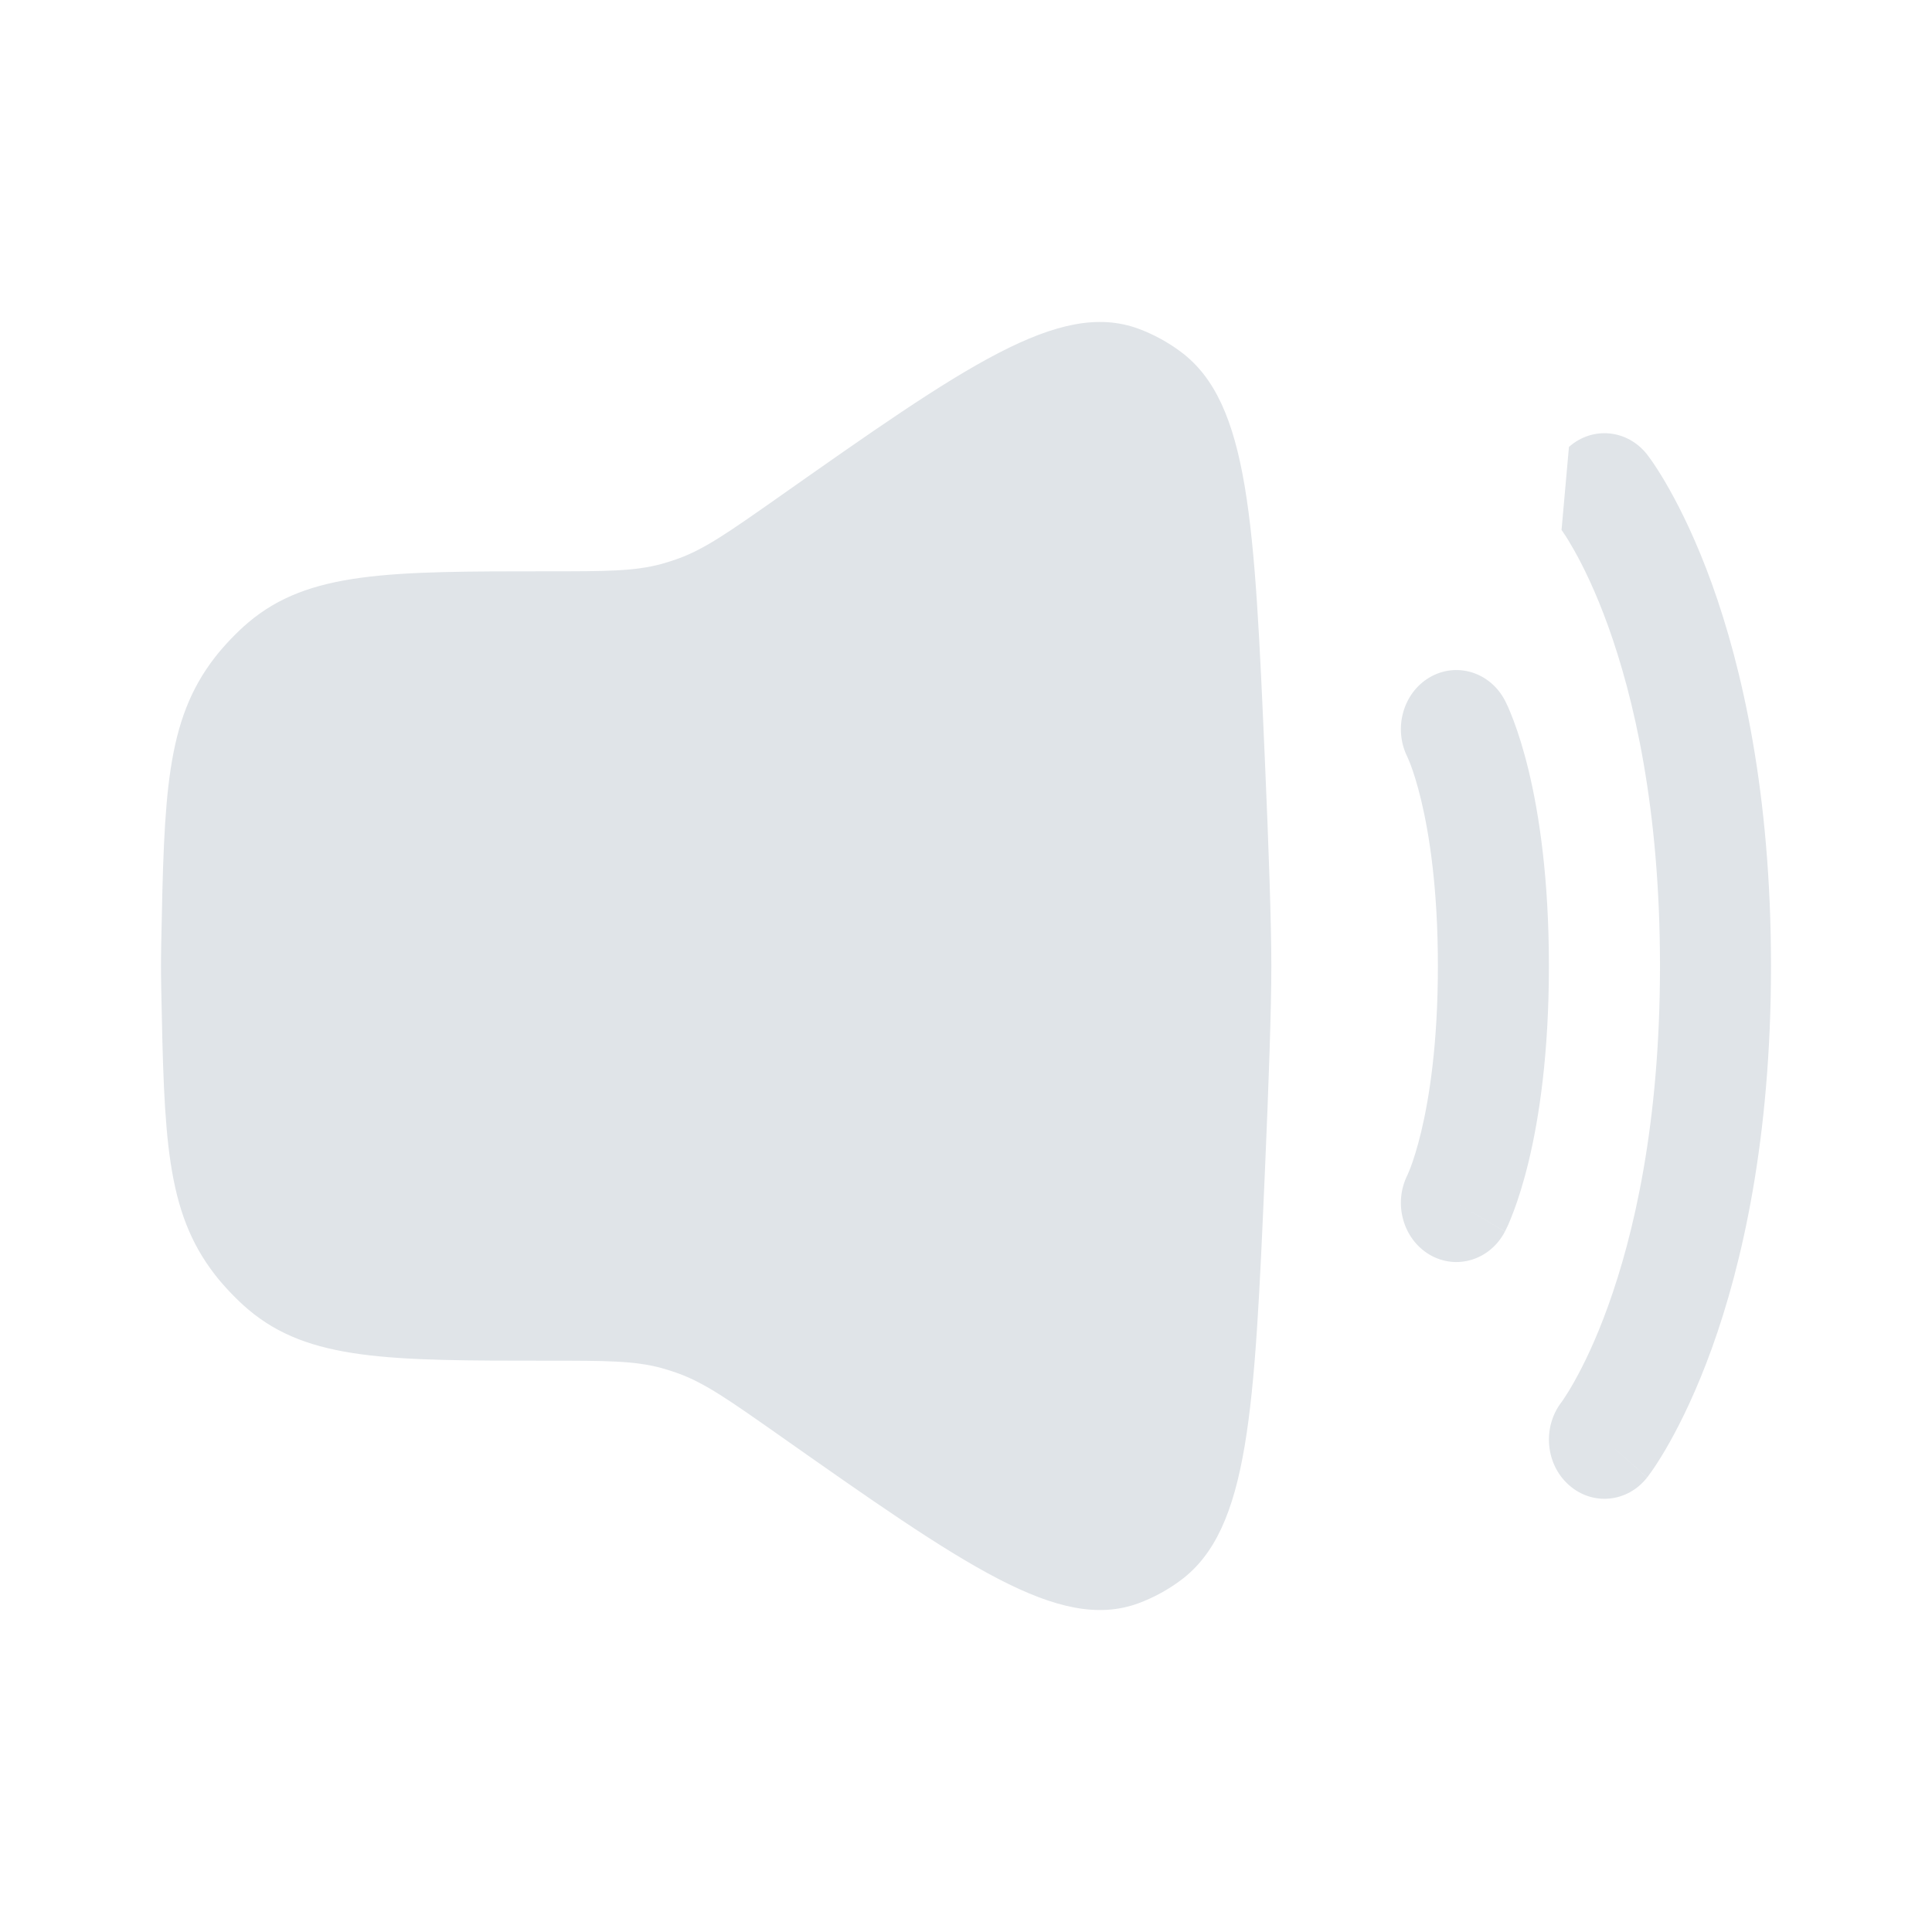
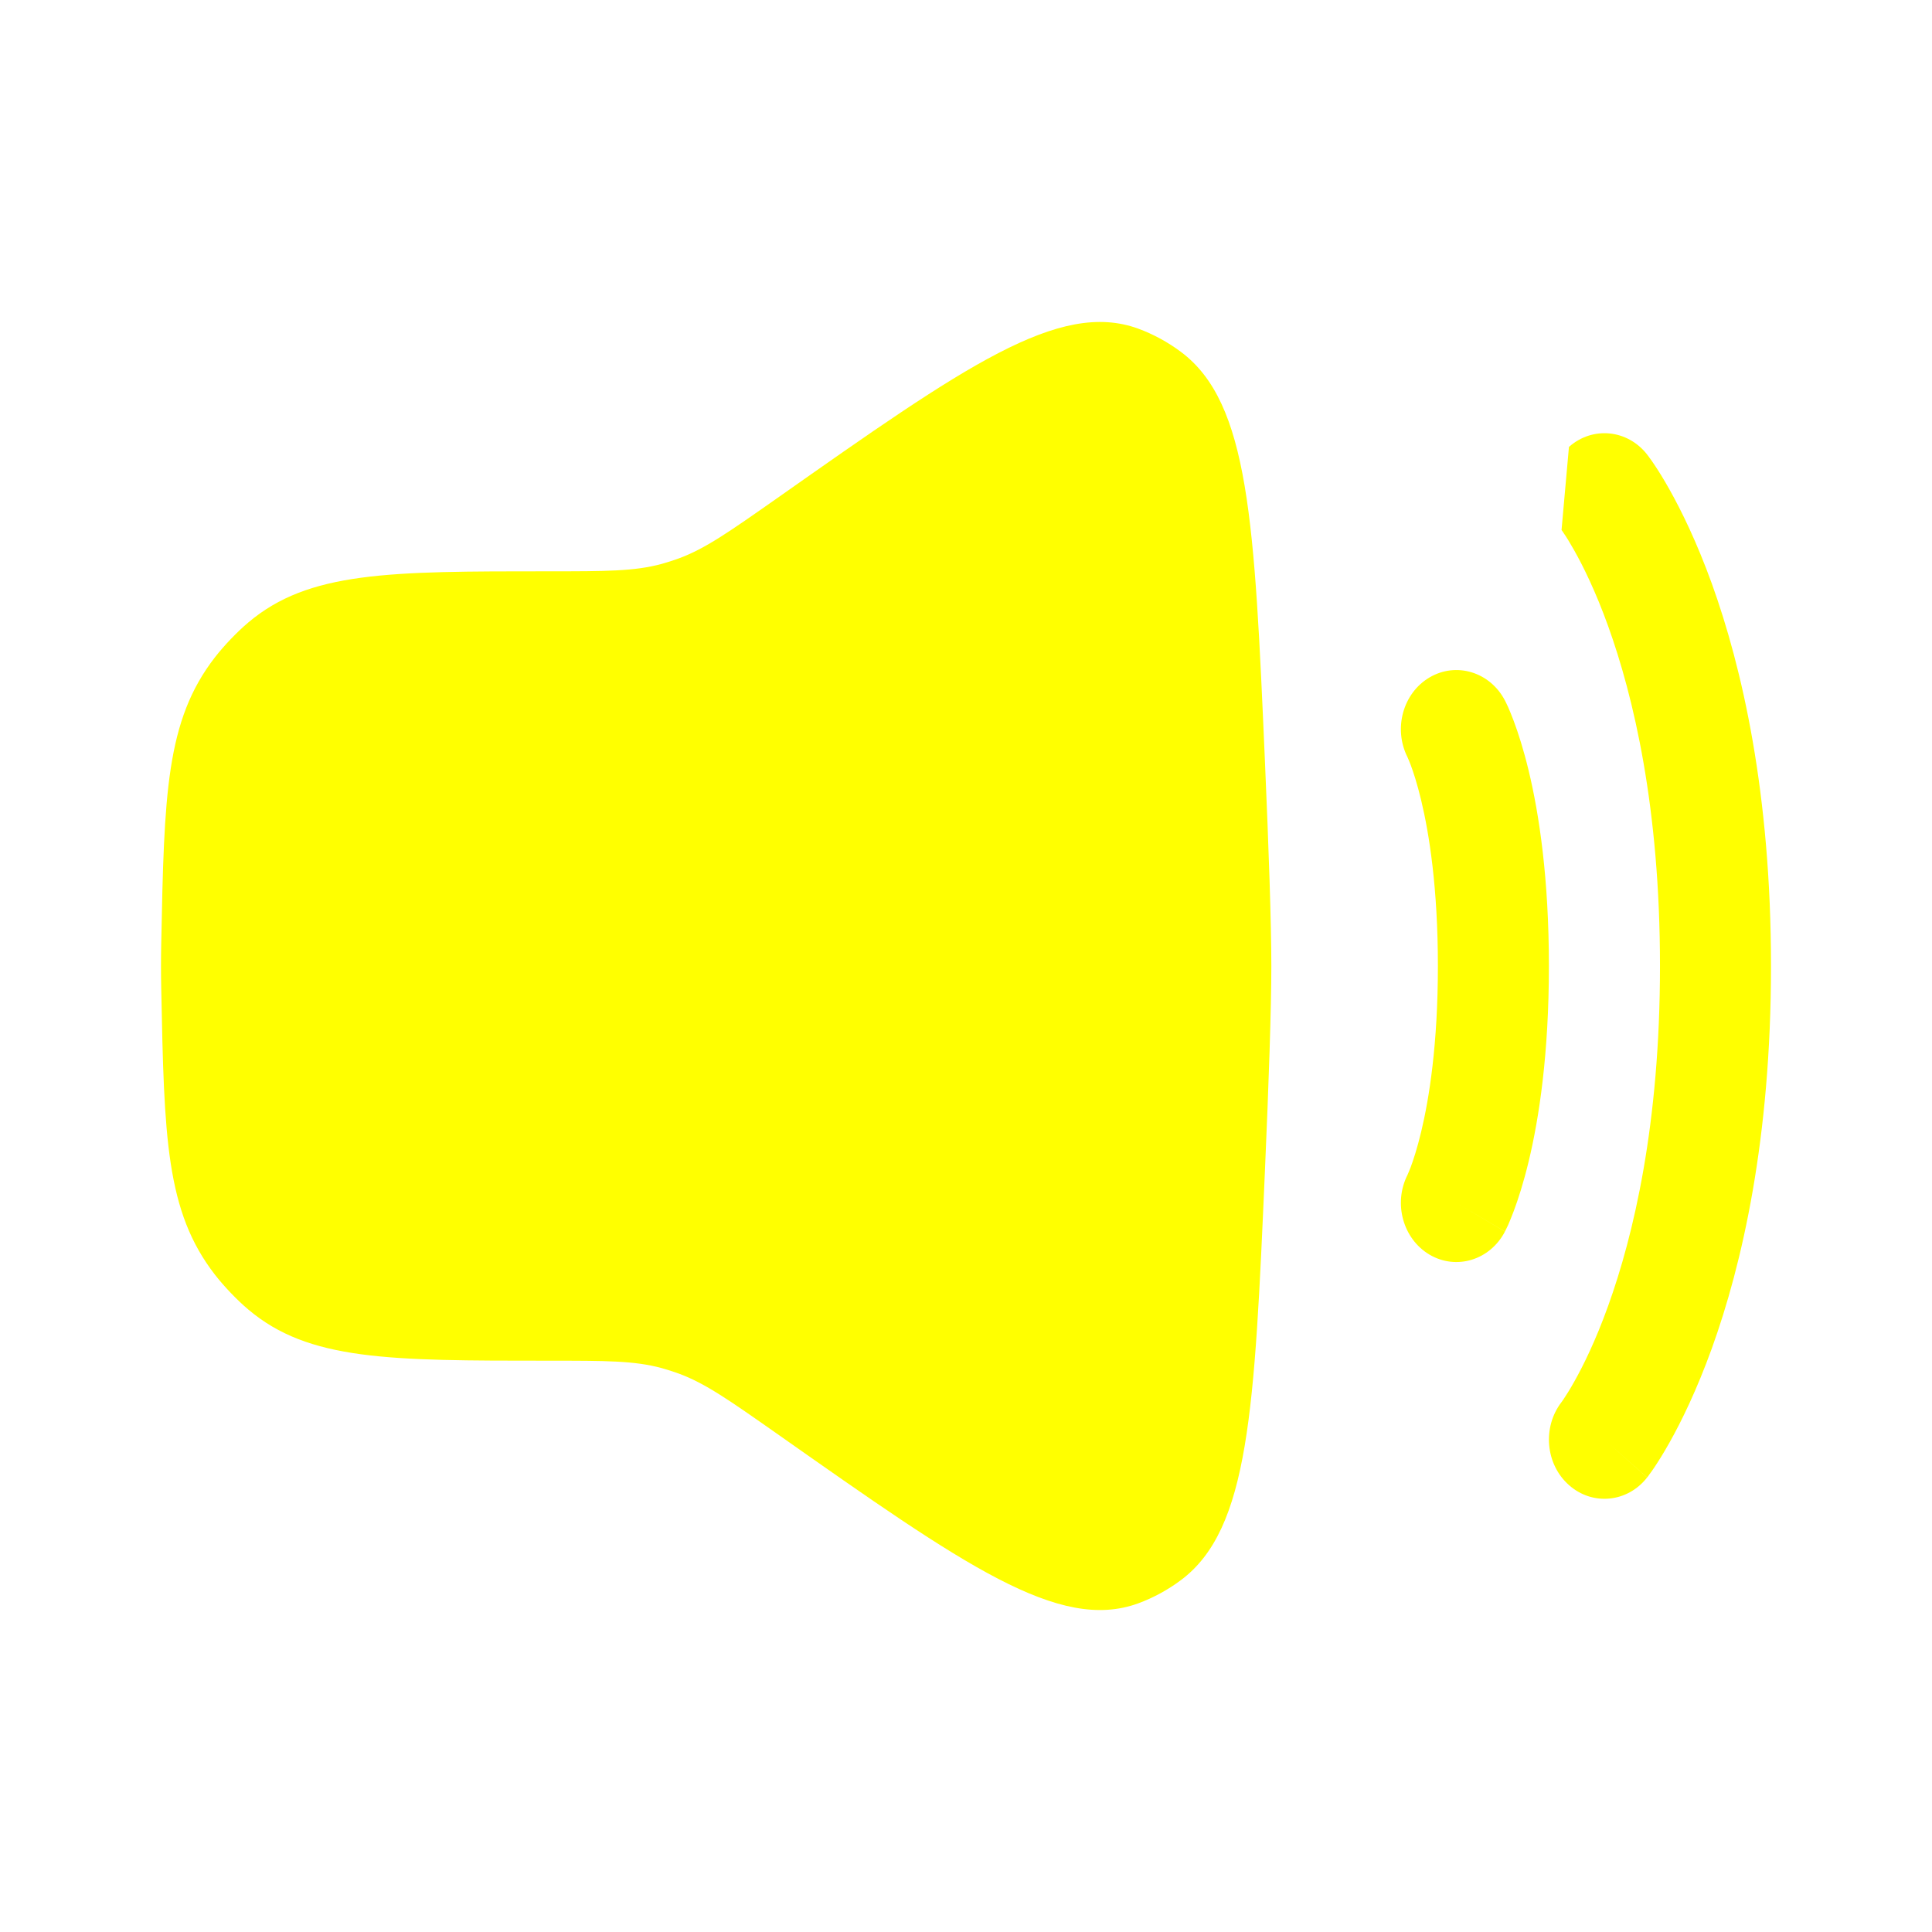
<svg xmlns="http://www.w3.org/2000/svg" width="24" height="24" fill="none" viewBox="0 0 24 24" id="volume-loud">
-   <path fill="#E0E4E8" d="M2.003 11.716C2.04 9.873 2.059 8.952 2.671 8.164C2.783 8.02 2.946 7.849 3.084 7.733C3.836 7.097 4.83 7.097 6.817 7.097C7.527 7.097 7.882 7.097 8.22 7.005C8.291 6.985 8.36 6.963 8.429 6.938C8.759 6.817 9.056 6.608 9.649 6.192C11.987 4.547 13.156 3.725 14.138 4.082C14.326 4.151 14.508 4.25 14.671 4.372C15.519 5.007 15.584 6.487 15.713 9.445C15.761 10.541 15.793 11.479 15.793 12C15.793 12.521 15.761 13.459 15.713 14.555C15.584 17.513 15.519 18.993 14.671 19.628C14.508 19.75 14.326 19.849 14.138 19.918C13.156 20.275 11.987 19.453 9.649 17.808C9.056 17.392 8.759 17.183 8.429 17.062C8.36 17.037 8.291 17.015 8.22 16.995C7.882 16.903 7.527 16.903 6.817 16.903C4.83 16.903 3.836 16.903 3.084 16.267C2.946 16.151 2.783 15.98 2.671 15.836C2.059 15.048 2.04 14.127 2.003 12.284C2.001 12.188 2 12.093 2 12C2 11.907 2.001 11.812 2.003 11.716Z" />
-   <path fill="#E0E4E8" fill-rule="evenodd" d="M19.49 5.552C19.782 5.292 20.217 5.334 20.461 5.646L19.931 6.117C20.461 5.646 20.461 5.646 20.461 5.646L20.462 5.648 20.463 5.649 20.466 5.653 20.473 5.662C20.478 5.669 20.485 5.678 20.492 5.688 20.508 5.709 20.528 5.738 20.552 5.774 20.6 5.845 20.664 5.947 20.738 6.079 20.887 6.344 21.077 6.731 21.265 7.25 21.64 8.291 22 9.851 22 12 22 14.149 21.64 15.71 21.265 16.75 21.077 17.27 20.887 17.657 20.738 17.922 20.664 18.054 20.6 18.155 20.552 18.227 20.528 18.263 20.508 18.291 20.492 18.312 20.485 18.323 20.478 18.332 20.473 18.339L20.466 18.348 20.463 18.351 20.462 18.353C20.462 18.353 20.461 18.354 19.931 17.883L20.461 18.354C20.217 18.666 19.782 18.708 19.49 18.448 19.198 18.19 19.158 17.729 19.398 17.417 19.398 17.417 19.399 17.415 19.401 17.413 19.406 17.406 19.416 17.393 19.429 17.372 19.457 17.331 19.5 17.263 19.555 17.165 19.665 16.97 19.82 16.659 19.977 16.222 20.291 15.351 20.621 13.97 20.621 12 20.621 10.031 20.291 8.65 19.977 7.778 19.82 7.342 19.665 7.031 19.555 6.836 19.5 6.738 19.457 6.669 19.429 6.629 19.416 6.608 19.406 6.595 19.401 6.588 19.399 6.586 19.398 6.584 19.398 6.584M17.757 8.416C18.09 8.219 18.51 8.347 18.695 8.702L18.092 9.059C18.695 8.702 18.695 8.702 18.695 8.702L18.696 8.703 18.696 8.704 18.698 8.707 18.701 8.714 18.71 8.732C18.717 8.746 18.725 8.763 18.735 8.785 18.753 8.827 18.777 8.884 18.804 8.956 18.858 9.1 18.925 9.305 18.99 9.575 19.12 10.115 19.241 10.912 19.241 12 19.241 13.089 19.12 13.886 18.99 14.426 18.925 14.696 18.858 14.901 18.804 15.045 18.777 15.117 18.753 15.174 18.735 15.216 18.725 15.237 18.717 15.255 18.71 15.268L18.701 15.286 18.698 15.293 18.696 15.296 18.696 15.298C18.696 15.298 18.695 15.299 18.092 14.942L18.695 15.299C18.51 15.654 18.09 15.782 17.757 15.585 17.427 15.389 17.306 14.947 17.485 14.594L17.489 14.584C17.495 14.57 17.508 14.541 17.524 14.499 17.556 14.413 17.604 14.269 17.654 14.061 17.754 13.645 17.862 12.971 17.862 12 17.862 11.03 17.754 10.356 17.654 9.94 17.604 9.732 17.556 9.587 17.524 9.502 17.508 9.459 17.495 9.431 17.489 9.417L17.485 9.407C17.306 9.053 17.427 8.611 17.757 8.416z" clip-rule="evenodd" />
+   <path fill="#ffff00" d="M2.003 11.716C2.04 9.873 2.059 8.952 2.671 8.164C2.783 8.02 2.946 7.849 3.084 7.733C3.836 7.097 4.83 7.097 6.817 7.097C7.527 7.097 7.882 7.097 8.22 7.005C8.291 6.985 8.36 6.963 8.429 6.938C8.759 6.817 9.056 6.608 9.649 6.192C11.987 4.547 13.156 3.725 14.138 4.082C14.326 4.151 14.508 4.25 14.671 4.372C15.519 5.007 15.584 6.487 15.713 9.445C15.761 10.541 15.793 11.479 15.793 12C15.793 12.521 15.761 13.459 15.713 14.555C15.584 17.513 15.519 18.993 14.671 19.628C14.508 19.75 14.326 19.849 14.138 19.918C13.156 20.275 11.987 19.453 9.649 17.808C9.056 17.392 8.759 17.183 8.429 17.062C8.36 17.037 8.291 17.015 8.22 16.995C7.882 16.903 7.527 16.903 6.817 16.903C4.83 16.903 3.836 16.903 3.084 16.267C2.946 16.151 2.783 15.98 2.671 15.836C2.059 15.048 2.04 14.127 2.003 12.284C2.001 12.188 2 12.093 2 12C2 11.907 2.001 11.812 2.003 11.716Z" />
+   <path fill="#ffff00" fill-rule="evenodd" d="M19.49 5.552C19.782 5.292 20.217 5.334 20.461 5.646L19.931 6.117C20.461 5.646 20.461 5.646 20.461 5.646L20.462 5.648 20.463 5.649 20.466 5.653 20.473 5.662C20.478 5.669 20.485 5.678 20.492 5.688 20.508 5.709 20.528 5.738 20.552 5.774 20.6 5.845 20.664 5.947 20.738 6.079 20.887 6.344 21.077 6.731 21.265 7.25 21.64 8.291 22 9.851 22 12 22 14.149 21.64 15.71 21.265 16.75 21.077 17.27 20.887 17.657 20.738 17.922 20.664 18.054 20.6 18.155 20.552 18.227 20.528 18.263 20.508 18.291 20.492 18.312 20.485 18.323 20.478 18.332 20.473 18.339L20.466 18.348 20.463 18.351 20.462 18.353C20.462 18.353 20.461 18.354 19.931 17.883L20.461 18.354C20.217 18.666 19.782 18.708 19.49 18.448 19.198 18.19 19.158 17.729 19.398 17.417 19.398 17.417 19.399 17.415 19.401 17.413 19.406 17.406 19.416 17.393 19.429 17.372 19.457 17.331 19.5 17.263 19.555 17.165 19.665 16.97 19.82 16.659 19.977 16.222 20.291 15.351 20.621 13.97 20.621 12 20.621 10.031 20.291 8.65 19.977 7.778 19.82 7.342 19.665 7.031 19.555 6.836 19.5 6.738 19.457 6.669 19.429 6.629 19.416 6.608 19.406 6.595 19.401 6.588 19.399 6.586 19.398 6.584 19.398 6.584M17.757 8.416C18.09 8.219 18.51 8.347 18.695 8.702L18.092 9.059C18.695 8.702 18.695 8.702 18.695 8.702L18.696 8.703 18.696 8.704 18.698 8.707 18.701 8.714 18.71 8.732C18.717 8.746 18.725 8.763 18.735 8.785 18.753 8.827 18.777 8.884 18.804 8.956 18.858 9.1 18.925 9.305 18.99 9.575 19.12 10.115 19.241 10.912 19.241 12 19.241 13.089 19.12 13.886 18.99 14.426 18.925 14.696 18.858 14.901 18.804 15.045 18.777 15.117 18.753 15.174 18.735 15.216 18.725 15.237 18.717 15.255 18.71 15.268L18.701 15.286 18.698 15.293 18.696 15.296 18.696 15.298C18.696 15.298 18.695 15.299 18.092 14.942L18.695 15.299C18.51 15.654 18.09 15.782 17.757 15.585 17.427 15.389 17.306 14.947 17.485 14.594L17.489 14.584C17.495 14.57 17.508 14.541 17.524 14.499 17.556 14.413 17.604 14.269 17.654 14.061 17.754 13.645 17.862 12.971 17.862 12 17.862 11.03 17.754 10.356 17.654 9.94 17.604 9.732 17.556 9.587 17.524 9.502 17.508 9.459 17.495 9.431 17.489 9.417L17.485 9.407C17.306 9.053 17.427 8.611 17.757 8.416z" clip-rule="evenodd" />
</svg>
